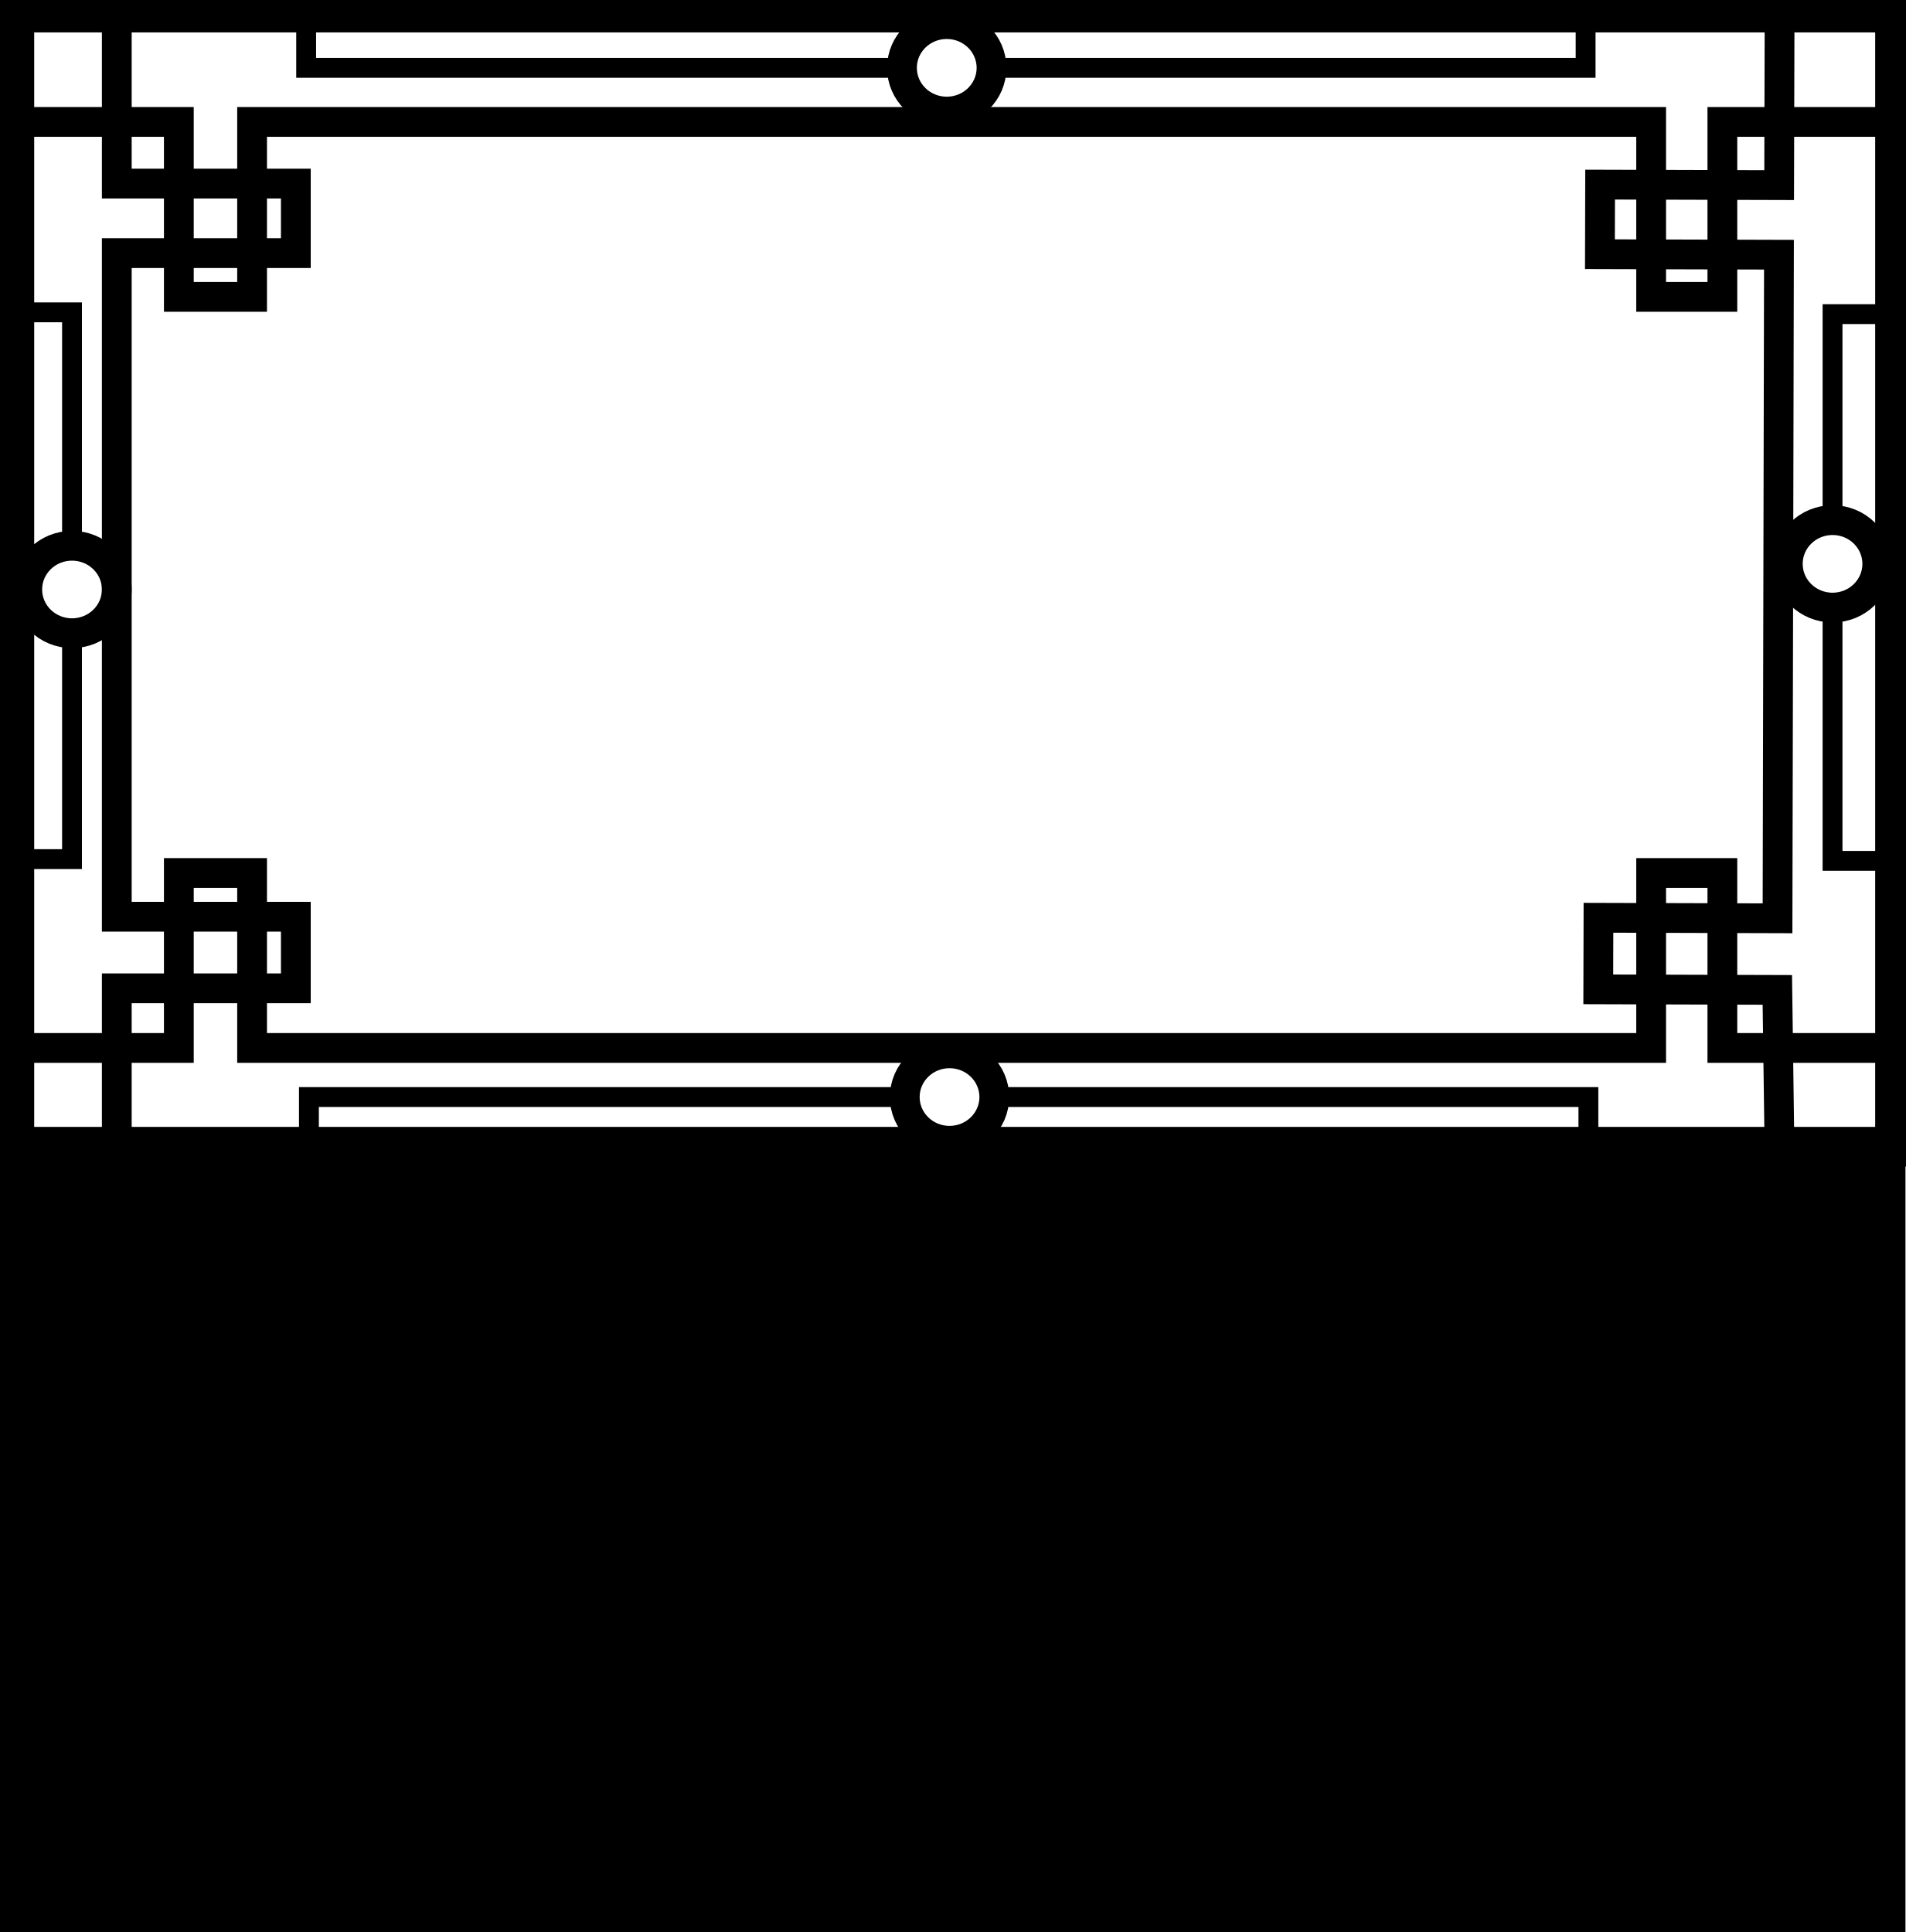
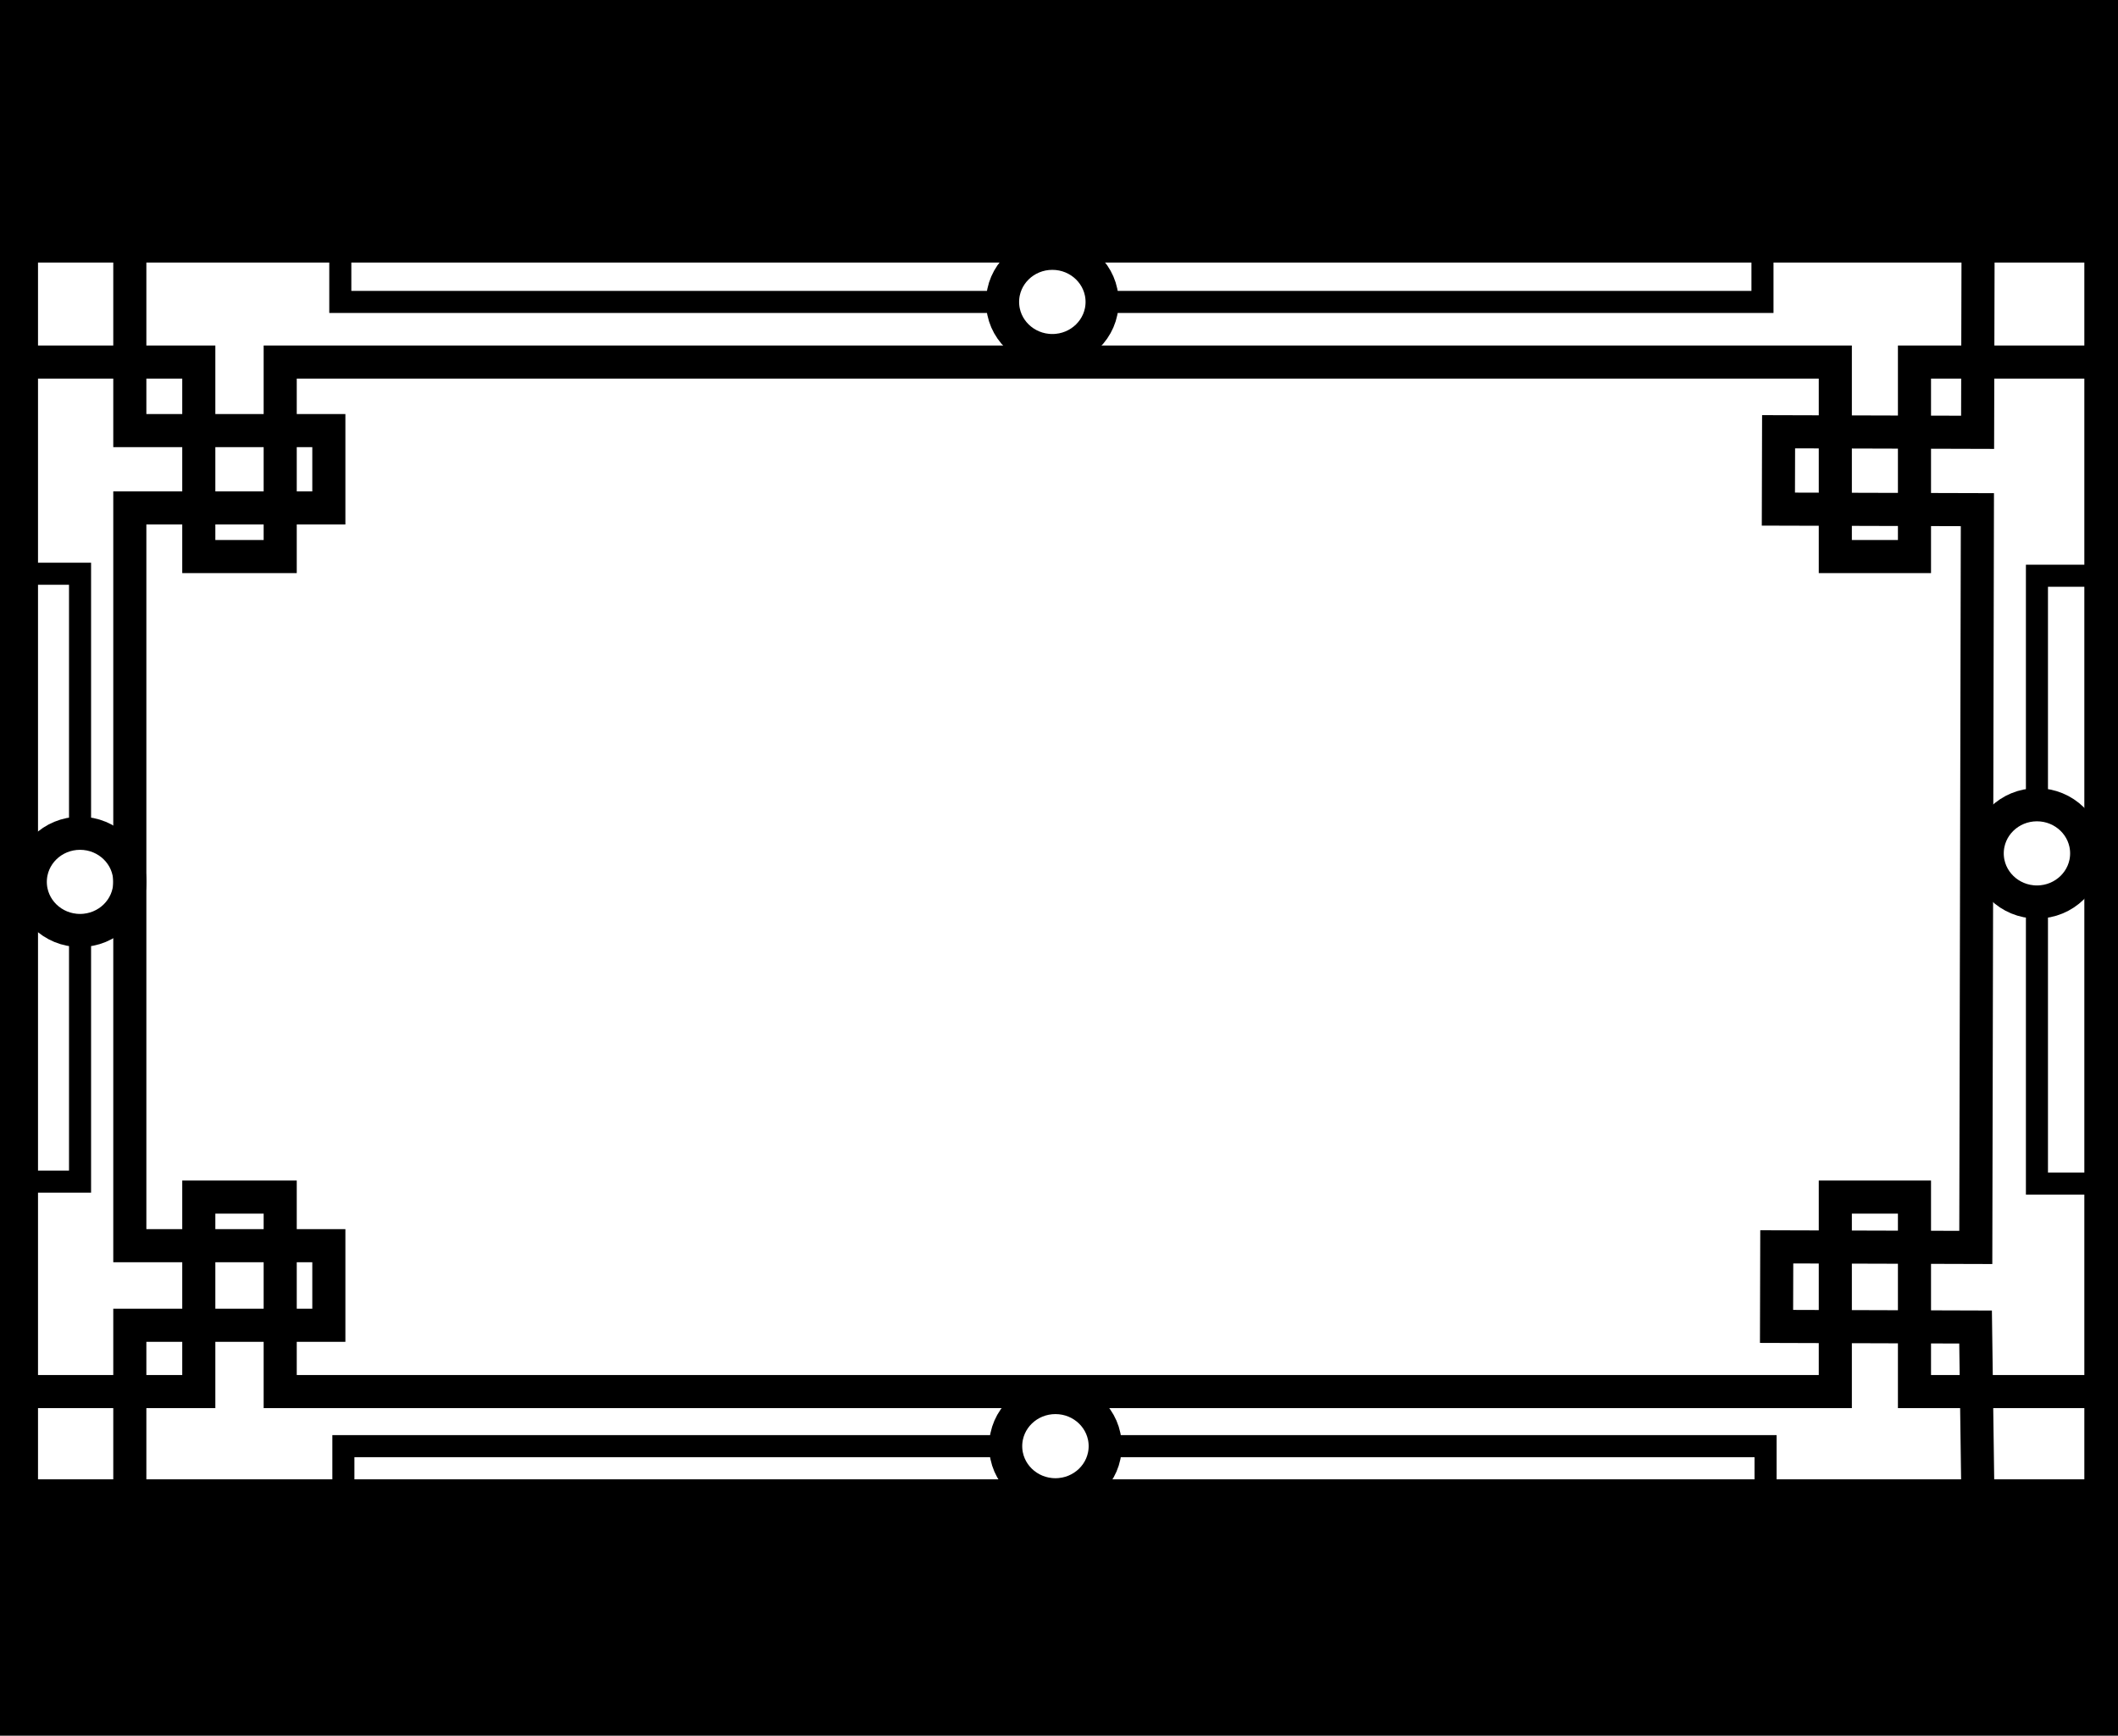
- <svg xmlns="http://www.w3.org/2000/svg" version="1.1" id="Layer_1" x="0px" y="0px" width="192px" height="194.702px" viewBox="0 1.298 192 194.702" enable-background="new 0 1.298 192 194.702" xml:space="preserve">
+ <svg xmlns="http://www.w3.org/2000/svg" version="1.1" id="Layer_1" x="0px" y="0px" width="192px" height="157.335px" viewBox="0 -19.234 192 157.335" enable-background="new 0 -19.234 192 157.335" xml:space="preserve">
  <g id="Layer_1_1_">
    <polyline fill="none" stroke="#000000" stroke-width="3" points="0.015,106.908 18.021,106.908 18.021,89.277 25.401,89.277    25.401,106.908 166.374,106.908 166.374,89.277 173.55,89.277 173.55,106.908 192,106.908  " />
    <polyline fill="none" stroke="#000000" stroke-width="3" points="0.015,13.585 18.021,13.585 18.021,31.216 25.401,31.216    25.401,13.585 166.374,13.585 166.374,31.216 173.55,31.216 173.55,13.585 192,13.585  " />
-     <polyline fill="none" stroke="#000000" stroke-width="3" points="179.32,118 179.089,101.057 161.047,101.002 161.066,93.789    179.109,93.842 179.254,26.966 161.213,26.915 161.232,19.902 179.273,19.954 179.32,1.298  " />
+     <polyline fill="none" stroke="#000000" stroke-width="3" points="179.32,118 179.089,101.057 161.047,101.001 161.066,93.789    179.109,93.842 179.254,26.966 161.213,26.915 161.232,19.902 179.273,19.954 179.32,1.298  " />
    <polyline fill="none" stroke="#000000" stroke-width="3" points="11.768,117.867 11.768,100.898 29.81,100.898 29.81,93.684    11.768,93.684 11.768,26.807 29.81,26.807 29.81,19.798 11.768,19.798 11.768,1.166  " />
    <rect x="1.445" y="2.565" fill="none" stroke="#000000" stroke-width="4" width="189.504" height="114.298" />
    <ellipse fill="none" stroke="#000000" stroke-width="3" cx="95.396" cy="8.135" rx="4.512" ry="4.408" />
    <polyline fill="none" stroke="#000000" stroke-width="2" points="90.889,8.135 30.849,8.135 30.849,3.17  " />
    <polyline fill="none" stroke="#000000" stroke-width="2" points="100.686,8.135 159.771,8.135 159.771,3.17  " />
    <ellipse fill="none" stroke="#000000" stroke-width="3" cx="95.677" cy="111.855" rx="4.511" ry="4.406" />
    <polyline fill="none" stroke="#000000" stroke-width="2" points="91.166,111.855 31.128,111.855 31.128,115.818  " />
    <polyline fill="none" stroke="#000000" stroke-width="2" points="100.962,111.855 160.051,111.855 160.051,115.818  " />
    <ellipse fill="none" stroke="#000000" stroke-width="3" cx="7.256" cy="60.705" rx="4.511" ry="4.406" />
    <polyline fill="none" stroke="#000000" stroke-width="2" points="7.256,65.113 7.256,87.877 2.201,87.877  " />
    <polyline fill="none" stroke="#000000" stroke-width="2" points="7.256,55.542 7.256,32.774 2.201,32.774  " />
    <ellipse fill="none" stroke="#000000" stroke-width="3" cx="184.652" cy="58.122" rx="4.508" ry="4.407" />
    <polyline fill="none" stroke="#000000" stroke-width="2" points="184.652,53.714 184.652,32.955 189.71,32.955  " />
    <polyline fill="none" stroke="#000000" stroke-width="2" points="184.652,63.289 184.652,88.053 189.71,88.053  " />
  </g>
  <g id="Layer_2">
</g>
-   <rect y="117.867" width="192" height="78.133" />
+   <rect y="117.867" width="192" height="20.234" />
+   <rect y="-19.234" width="192" height="20.234" />
</svg>
